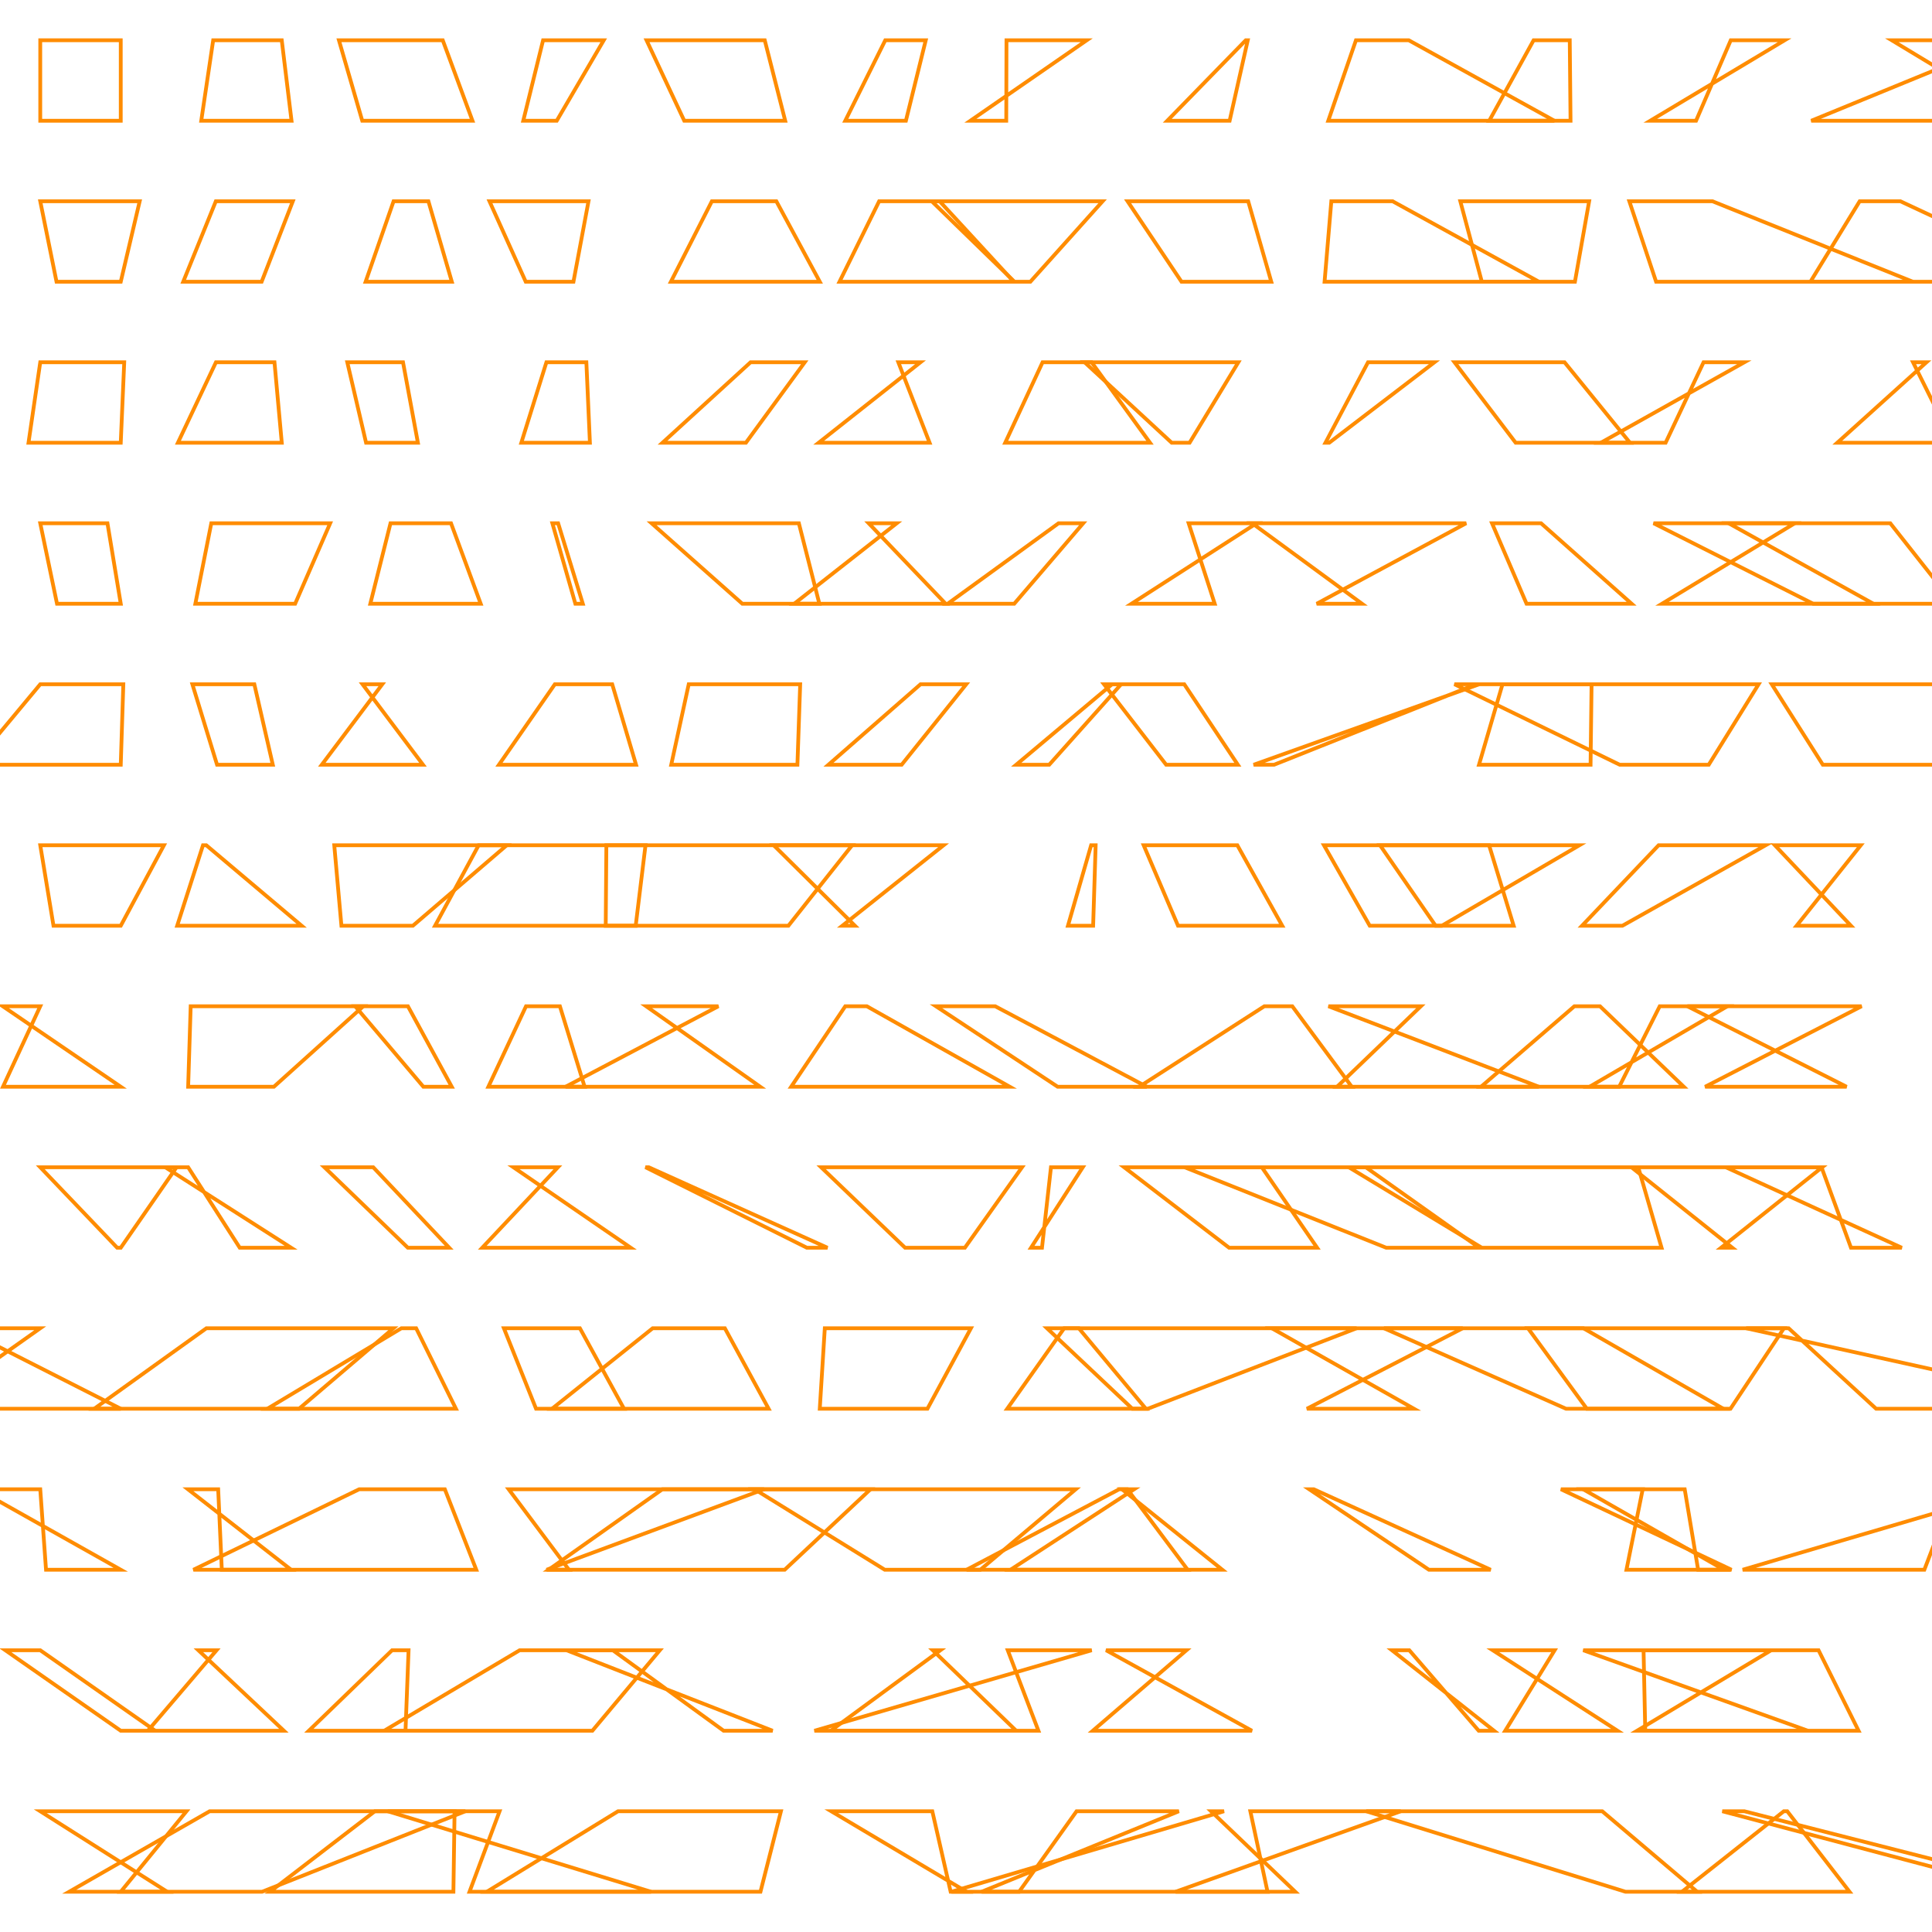
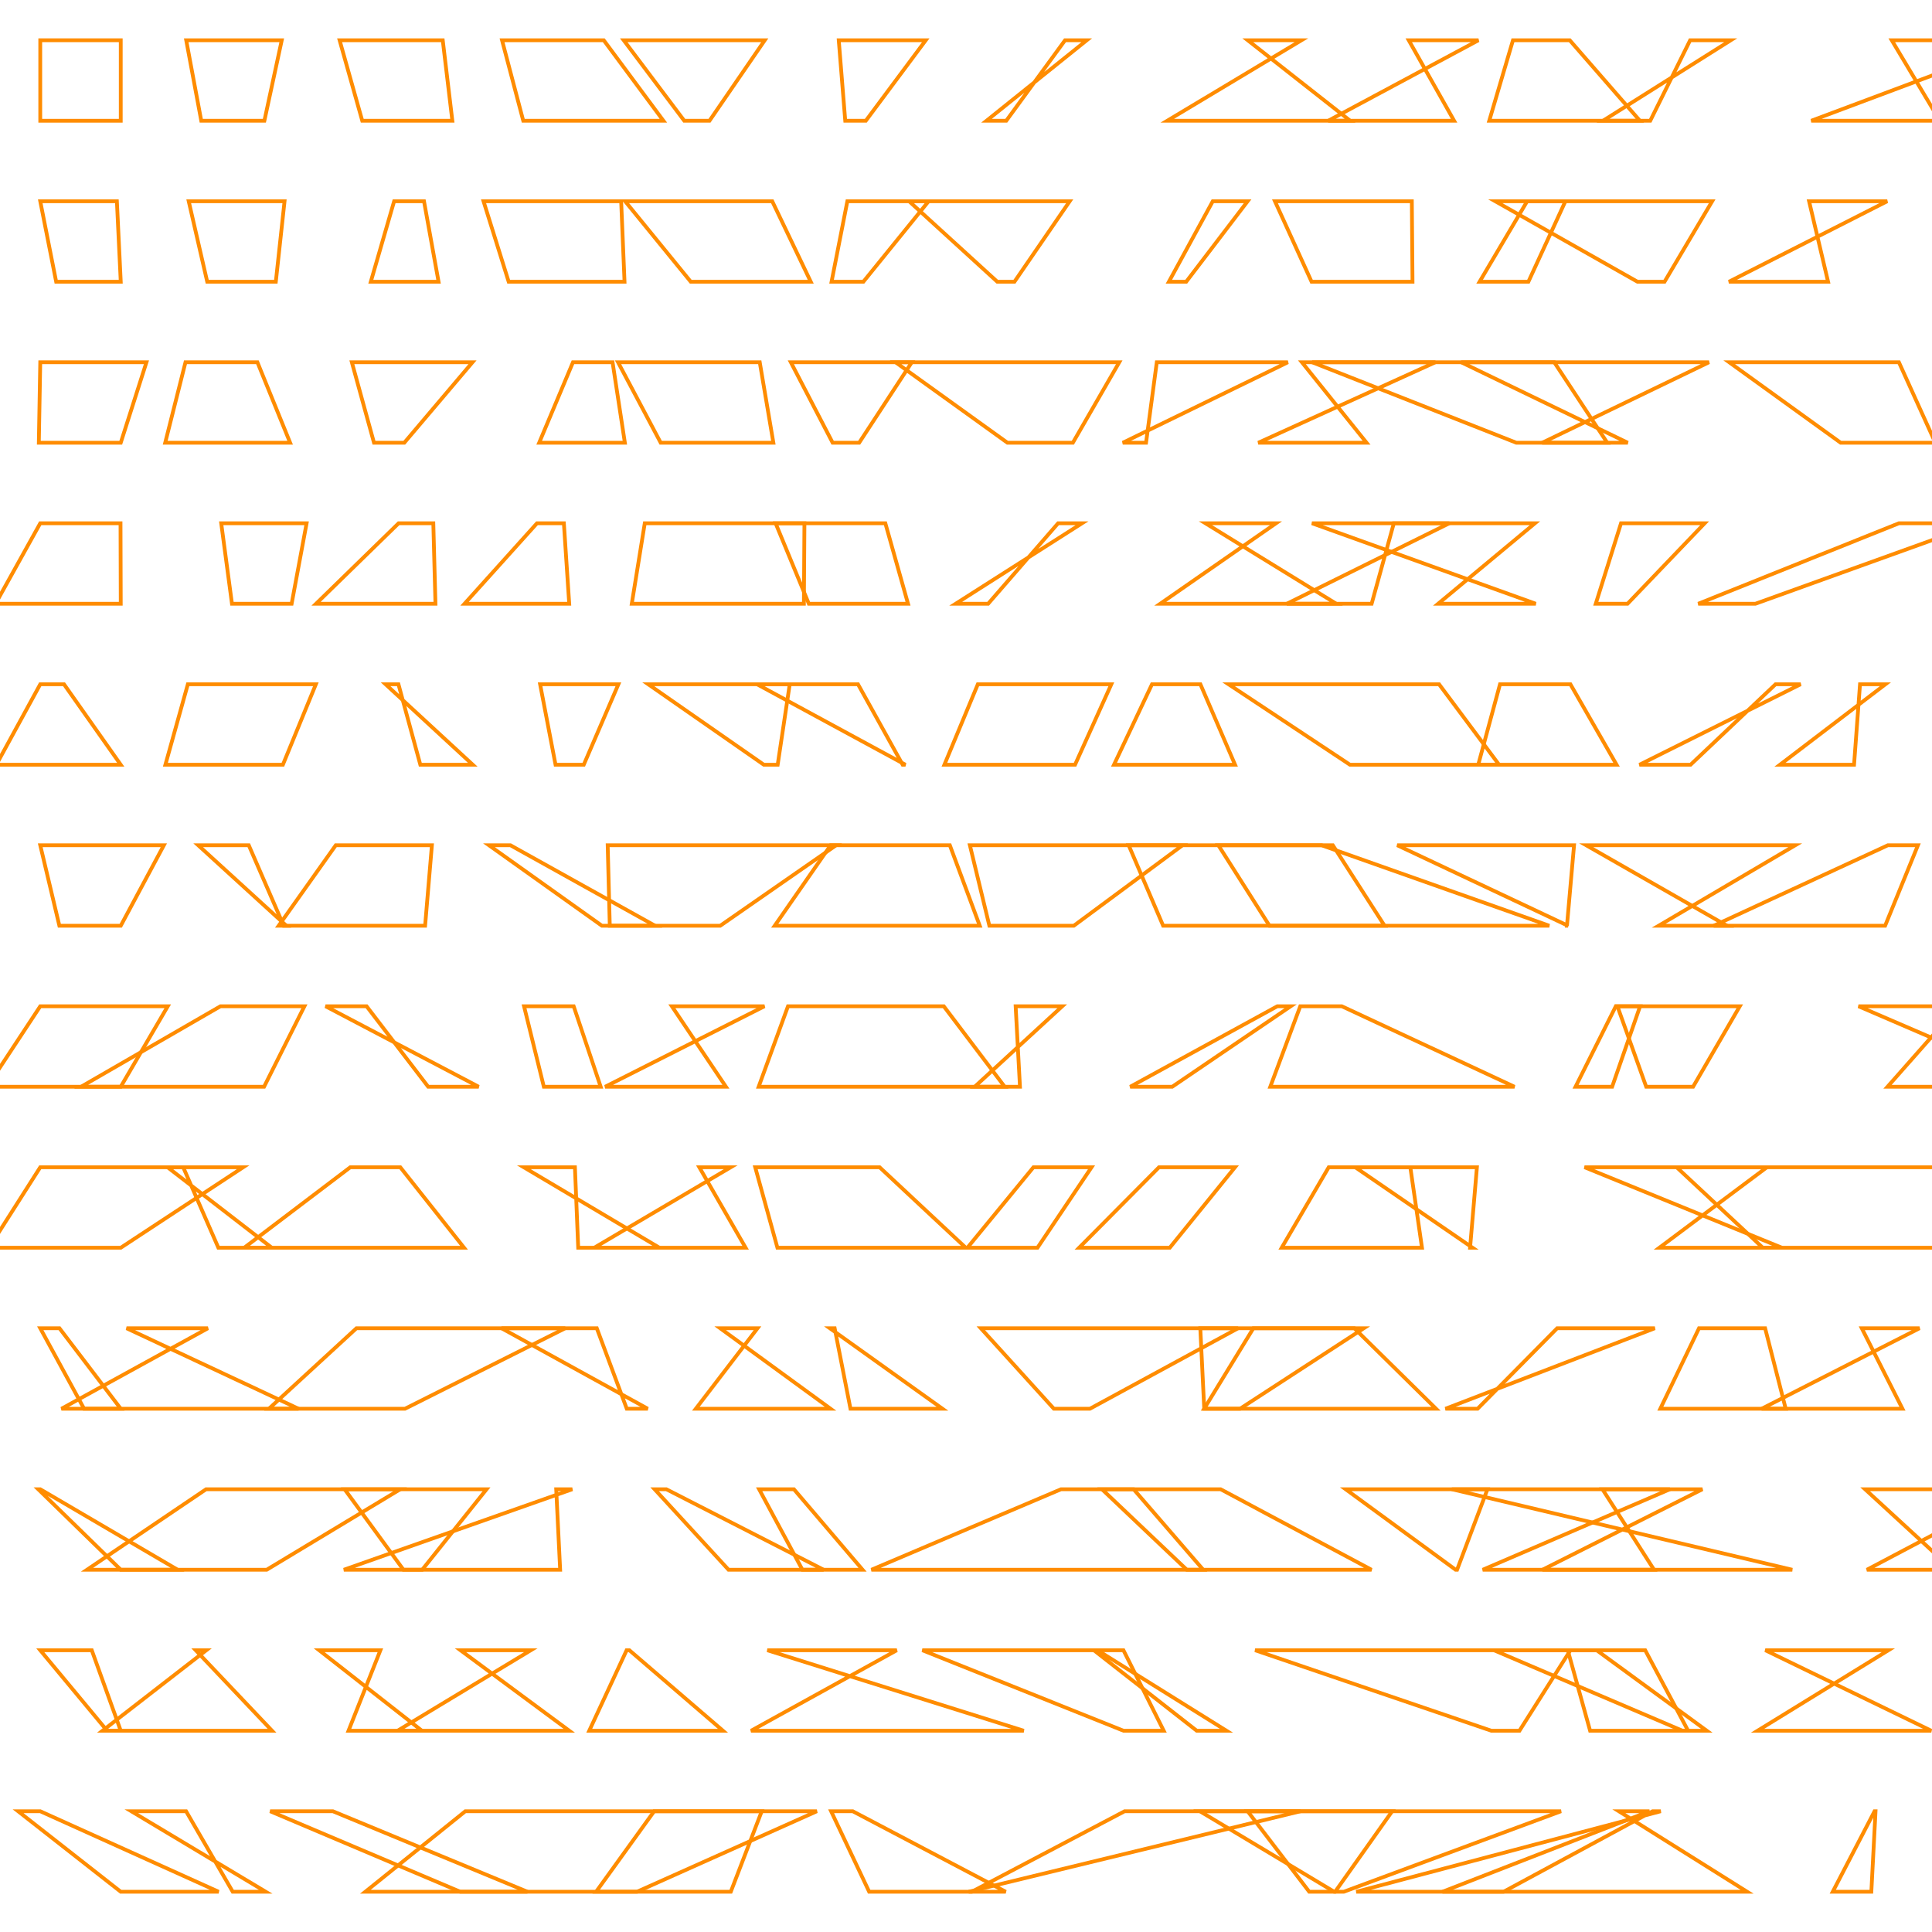
<svg xmlns="http://www.w3.org/2000/svg" id="RSSicon" viewBox="0 0 512 512" width="512" height="512">
  <defs>
    <style type="text/css">
      svg {
        background: black;
        margin: calc(50vh - 256px) auto 0;
      }
      
      polygon {stroke: darkorange; fill: none;}
    </style>
  </defs>
  <polygon points="10.667 10.667 32 10.667 32 32 10.667 32" />
-   <polygon points="56.496 10.667 74.667 10.667 77.258 32 53.333 32" />
-   <polygon points="89.821 10.667 117.333 10.667 125.214 32 96 32" />
-   <polygon points="143.923 10.667 160 10.667 147.542 32 138.667 32" />
-   <polygon points="171.34 10.667 202.667 10.667 208.087 32 181.333 32" />
-   <polygon points="234.607 10.667 245.333 10.667 240.073 32 224 32" />
-   <polygon points="266.729 10.667 288 10.667 257.151 32 266.667 32" />
-   <polygon points="330.143 10.667 330.667 10.667 325.864 32 309.333 32" />
-   <polygon points="359.341 10.667 373.333 10.667 411.928 32 352 32" />
-   <polygon points="406.421 10.667 416 10.667 416.208 32 394.667 32" />
-   <polygon points="472.953 10.667 458.667 10.667 449.468 32 437.333 32" />
-   <polygon points="532.044 10.667 501.333 10.667 536.668 32 480 32" />
-   <polygon points="10.667 53.333 37.019 53.333 32 74.667 14.979 74.667" />
-   <polygon points="57.197 53.333 77.601 53.333 69.337 74.667 48.553 74.667" />
-   <polygon points="104.303 53.333 113.531 53.333 119.739 74.667 96.888 74.667" />
-   <polygon points="129.716 53.333 155.959 53.333 151.97 74.667 139.326 74.667" />
-   <polygon points="188.656 53.333 205.738 53.333 217.253 74.667 177.789 74.667" />
-   <polygon points="232.982 53.333 249.014 53.333 268.66 74.667 222.473 74.667" />
-   <polygon points="246.931 53.333 292.207 53.333 273.053 74.667 268.84 74.667" />
-   <polygon points="298.814 53.333 330.784 53.333 336.904 74.667 313.112 74.667" />
-   <polygon points="352.815 53.333 369.053 53.333 407.846 74.667 351.024 74.667" />
-   <polygon points="386.998 53.333 421.142 53.333 417.374 74.667 392.7 74.667" />
-   <polygon points="431.789 53.333 453.805 53.333 506.938 74.667 438.887 74.667" />
-   <polygon points="492.835 53.333 503.62 53.333 549.289 74.667 479.778 74.667" />
-   <polygon points="10.667 96 32.921 96 32 117.333 7.554 117.333" />
-   <polygon points="57.227 96 72.74 96 74.671 117.333 47.144 117.333" />
-   <polygon points="92.035 96 106.802 96 110.747 117.333 97.012 117.333" />
-   <polygon points="144.806 96 155.393 96 156.332 117.333 138.154 117.333" />
-   <polygon points="198.913 96 213.265 96 197.67 117.333 175.565 117.333" />
-   <polygon points="243.944 96 238.065 96 246.352 117.333 216.953 117.333" />
-   <polygon points="276.293 96 289.282 96 304.766 117.333 266.387 117.333" />
-   <polygon points="287.428 96 328.175 96 315.254 117.333 310.506 117.333" />
-   <polygon points="362.543 96 380.149 96 352.257 117.333 351.255 117.333" />
-   <polygon points="385.455 96 414.617 96 431.96 117.333 401.668 117.333" />
-   <polygon points="451.463 96 462.275 96 424.229 117.333 441.405 117.333" />
-   <polygon points="510.541 96 506.973 96 517.592 117.333 486.891 117.333" />
-   <polygon points="10.667 138.667 28.476 138.667 32 160 15.108 160" />
-   <polygon points="55.994 138.667 87.5 138.667 78.214 160 51.768 160" />
-   <polygon points="103.488 138.667 119.524 138.667 127.394 160 98.134 160" />
-   <polygon points="147.913 138.667 146.385 138.667 152.478 160 154.449 160" />
-   <polygon points="172.673 138.667 211.706 138.667 217.141 160 196.722 160" />
-   <polygon points="237.649 138.667 230.206 138.667 250.608 160 210.475 160" />
-   <polygon points="280.533 138.667 287.055 138.667 268.78 160 251.149 160" />
-   <polygon points="333.002 138.667 315.004 138.667 321.91 160 299.852 160" />
-   <polygon points="331.837 138.667 388.546 138.667 348.937 160 360.955 160" />
-   <polygon points="395.401 138.667 408.39 138.667 432.402 160 404.552 160" />
-   <polygon points="475.635 138.667 458.095 138.667 496.469 160 440.444 160" />
-   <polygon points="438.215 138.667 500.938 138.667 517.765 160 480.51 160" />
-   <polygon points="10.667 181.333 32.683 181.333 32 202.667 -7.091 202.667" />
-   <polygon points="50.985 181.333 67.401 181.333 72.293 202.667 57.525 202.667" />
-   <polygon points="101.309 181.333 96.071 181.333 112.099 202.667 85.273 202.667" />
-   <polygon points="147.04 181.333 162.242 181.333 168.56 202.667 132.221 202.667" />
-   <polygon points="182.52 181.333 212.058 181.333 211.324 202.667 177.882 202.667" />
-   <polygon points="243.951 181.333 256.063 181.333 238.944 202.667 219.539 202.667" />
-   <polygon points="297.115 181.333 294.71 181.333 269.297 202.667 278.047 202.667" />
-   <polygon points="292.569 181.333 313.841 181.333 328.045 202.667 309.046 202.667" />
-   <polygon points="392.009 181.333 391.138 181.333 337.632 202.667 332.224 202.667" />
-   <polygon points="398.178 181.333 421.782 181.333 421.515 202.667 391.949 202.667" />
-   <polygon points="385.446 181.333 466.047 181.333 452.833 202.667 429.243 202.667" />
-   <polygon points="469.532 181.333 521.692 181.333 551.315 202.667 483.068 202.667" />
-   <polygon points="10.667 224 43.447 224 32 245.333 14.176 245.333" />
-   <polygon points="53.794 224 54.663 224 79.94 245.333 46.951 245.333" />
-   <polygon points="88.582 224 134.295 224 109.417 245.333 90.48 245.333" />
-   <polygon points="126.842 224 171.065 224 168.468 245.333 115.292 245.333" />
-   <polygon points="160.693 224 225.822 224 208.934 245.333 160.524 245.333" />
-   <polygon points="205.038 224 250.066 224 223.223 245.333 226.572 245.333" />
-   <polygon points="290.359 224 289.161 224 283.017 245.333 289.691 245.333" />
-   <polygon points="303.082 224 327.91 224 339.807 245.333 312.188 245.333" />
-   <polygon points="350.862 224 394.625 224 401.135 245.333 362.994 245.333" />
-   <polygon points="365.727 224 418.56 224 382.088 245.333 380.457 245.333" />
-   <polygon points="467.914 224 439.548 224 419.246 245.333 429.948 245.333" />
-   <polygon points="470.354 224 493.128 224 476.112 245.333 490.53 245.333" />
-   <polygon points="10.667 266.667 0.732 266.667 32 288 0.79 288" />
-   <polygon points="50.534 266.667 96.275 266.667 72.583 288 49.862 288" />
-   <polygon points="94.132 266.667 108.102 266.667 119.719 288 112.194 288" />
-   <polygon points="139.4 266.667 148.38 266.667 154.928 288 129.421 288" />
-   <polygon points="190.376 266.667 171.238 266.667 201.468 288 149.886 288" />
-   <polygon points="224.008 266.667 229.716 266.667 267.592 288 209.666 288" />
-   <polygon points="248.031 266.667 263.74 266.667 303.899 288 280.287 288" />
-   <polygon points="335.062 266.667 342.467 266.667 358.228 288 301.901 288" />
-   <polygon points="376.54 266.667 352.054 266.667 407.819 288 354.334 288" />
-   <polygon points="417.227 266.667 424.015 266.667 446.22 288 392.486 288" />
-   <polygon points="457.77 266.667 439.842 266.667 429.105 288 421.249 288" />
-   <polygon points="447.169 266.667 493.342 266.667 451.875 288 489.367 288" />
-   <polygon points="10.667 309.333 46.788 309.333 32 330.667 31.06 330.667" />
-   <polygon points="49.857 309.333 43.79 309.333 77.16 330.667 63.538 330.667" />
-   <polygon points="85.973 309.333 98.905 309.333 119.05 330.667 108.089 330.667" />
-   <polygon points="147.855 309.333 136.056 309.333 167.155 330.667 127.796 330.667" />
-   <polygon points="171.054 309.333 171.916 309.333 219.291 330.667 213.837 330.667" />
-   <polygon points="217.609 309.333 270.855 309.333 255.697 330.667 239.859 330.667" />
-   <polygon points="286.956 309.333 278.517 309.333 276.137 330.667 273.227 330.667" />
-   <polygon points="297.911 309.333 334.396 309.333 349.055 330.667 325.728 330.667" />
-   <polygon points="313.919 309.333 361.954 309.333 392.015 330.667 367.376 330.667" />
-   <polygon points="357.441 309.333 434.154 309.333 440.334 330.667 392.699 330.667" />
-   <polygon points="482.903 309.333 432.343 309.333 459.084 330.667 456.095 330.667" />
-   <polygon points="457.352 309.333 482.719 309.333 490.531 330.667 503.998 330.667" />
-   <polygon points="10.667 352 -9.986 352 32 373.333 -19.495 373.333" />
-   <polygon points="54.695 352 104.261 352 79.249 373.333 24.972 373.333" />
-   <polygon points="106.375 352 110.285 352 120.827 373.333 70.854 373.333" />
-   <polygon points="133.538 352 153.68 352 165.365 373.333 142.06 373.333" />
-   <polygon points="172.966 352 192.096 352 203.693 373.333 146.29 373.333" />
-   <polygon points="218.582 352 257.307 352 245.779 373.333 217.249 373.333" />
-   <polygon points="285.896 352 277.467 352 300.084 373.333 303.671 373.333" />
-   <polygon points="282.016 352 359.51 352 304.167 373.333 266.921 373.333" />
-   <polygon points="387.634 352 337.036 352 374.714 373.333 346.342 373.333" />
-   <polygon points="366.766 352 419.611 352 456.699 373.333 415.019 373.333" />
-   <polygon points="404.934 352 472.761 352 458.595 373.333 420.522 373.333" />
-   <polygon points="474.008 352 462.749 352 559.304 373.333 497.192 373.333" />
-   <polygon points="10.667 394.667 -5.914 394.667 32 416 12.197 416" />
-   <polygon points="57.821 394.667 49.802 394.667 77.145 416 58.78 416" />
-   <polygon points="95.189 394.667 117.885 394.667 126.219 416 51.255 416" />
-   <polygon points="134.802 394.667 202.491 394.667 144.86 416 150.776 416" />
-   <polygon points="175.547 394.667 230.694 394.667 207.95 416 145.378 416" />
-   <polygon points="199.961 394.667 285.091 394.667 259.798 416 234.474 416" />
-   <polygon points="296.6 394.667 298.77 394.667 314.741 416 256.162 416" />
-   <polygon points="300.556 394.667 297.327 394.667 323.925 416 267.795 416" />
-   <polygon points="348.166 394.667 346.945 394.667 378.68 416 395.045 416" />
-   <polygon points="435.333 394.667 413.667 394.667 458.86 416 431.03 416" />
-   <polygon points="446.464 394.667 419.546 394.667 456.87 416 450.022 416" />
-   <polygon points="534.238 394.667 518.142 394.667 509.969 416 461.829 416" />
-   <polygon points="10.667 437.333 1.414 437.333 32 458.667 41.13 458.667" />
-   <polygon points="57.384 437.333 52.565 437.333 75.231 458.667 39.18 458.667" />
-   <polygon points="103.901 437.333 108.274 437.333 107.462 458.667 81.841 458.667" />
-   <polygon points="137.714 437.333 174.859 437.333 156.982 458.667 101.806 458.667" />
-   <polygon points="162.403 437.333 150.14 437.333 204.753 458.667 191.768 458.667" />
-   <polygon points="247.201 437.333 249.213 437.333 220.152 458.667 269.309 458.667" />
-   <polygon points="289.308 437.333 267.066 437.333 275.193 458.667 215.826 458.667" />
-   <polygon points="314.421 437.333 293.124 437.333 331.776 458.667 289.601 458.667" />
-   <polygon points="368.88 437.333 373.482 437.333 391.875 458.667 395.933 458.667" />
-   <polygon points="411.996 437.333 395.598 437.333 428.66 458.667 398.894 458.667" />
-   <polygon points="469.38 437.333 419.58 437.333 479.12 458.667 433.828 458.667" />
-   <polygon points="435.56 437.333 481.934 437.333 492.539 458.667 436.007 458.667" />
-   <polygon points="10.667 480 49.417 480 32 501.333 44.312 501.333" />
-   <polygon points="55.56 480 123.322 480 69.456 501.333 18.333 501.333" />
-   <polygon points="99.342 480 120.466 480 120.158 501.333 71.559 501.333" />
-   <polygon points="132.394 480 102.758 480 172.522 501.333 124.425 501.333" />
-   <polygon points="163.793 480 206.958 480 201.534 501.333 129.012 501.333" />
-   <polygon points="220.287 480 247.07 480 251.932 501.333 256.147 501.333" />
-   <polygon points="285.3 480 312.413 480 260.139 501.333 270.076 501.333" />
-   <polygon points="324.383 480 320.95 480 343.259 501.333 252.129 501.333" />
-   <polygon points="371.214 480 331.351 480 335.907 501.333 311.538 501.333" />
-   <polygon points="424.606 480 362.065 480 430.773 501.333 449.764 501.333" />
-   <polygon points="473.642 480 472.731 480 445.739 501.333 490.142 501.333" />
-   <polygon points="456.437 480 462.272 480 545.936 501.333 536.947 501.333" />
+   <polygon points="49.35 10.667 74.667 10.667 70.064 32 53.333 32" />
+   <polygon points="90 10.667 117.333 10.667 119.876 32 96 32" />
+   <polygon points="133.045 10.667 160 10.667 175.809 32 138.667 32" />
+   <polygon points="165.295 10.667 202.667 10.667 188.022 32 181.333 32" />
+   <polygon points="222.279 10.667 245.333 10.667 229.448 32 224 32" />
+   <polygon points="282.249 10.667 288 10.667 261.435 32 266.667 32" />
+   <polygon points="344.905 10.667 330.667 10.667 357.806 32 309.333 32" />
+   <polygon points="391.803 10.667 373.333 10.667 385.352 32 352 32" />
+   <polygon points="400.952 10.667 416 10.667 434.59 32 394.667 32" />
+   <polygon points="447.902 10.667 458.667 10.667 424.808 32 437.333 32" />
+   <polygon points="536.982 10.667 501.333 10.667 514.081 32 480 32" />
+   <polygon points="10.667 53.333 30.976 53.333 32 74.667 14.886 74.667" />
+   <polygon points="50.01 53.333 75.408 53.333 73.095 74.667 54.916 74.667" />
+   <polygon points="104.447 53.333 112.366 53.333 116.224 74.667 98.265 74.667" />
+   <polygon points="128.14 53.333 164.614 53.333 165.507 74.667 134.804 74.667" />
+   <polygon points="165.663 53.333 204.652 53.333 214.86 74.667 183.061 74.667" />
+   <polygon points="224.558 53.333 246.093 53.333 228.796 74.667 220.37 74.667" />
+   <polygon points="240.917 53.333 283.482 53.333 268.835 74.667 264.296 74.667" />
+   <polygon points="321.396 53.333 330.633 53.333 314.354 74.667 309.761 74.667" />
+   <polygon points="337.871 53.333 374.15 53.333 374.331 74.667 347.583 74.667" />
+   <polygon points="404.713 53.333 414.846 53.333 405.036 74.667 392.102 74.667" />
+   <polygon points="396.256 53.333 453.746 53.333 441.114 74.667 433.956 74.667" />
+   <polygon points="479.425 53.333 500.129 53.333 458.177 74.667 484.46 74.667" />
+   <polygon points="10.667 96 38.812 96 32 117.333 10.289 117.333" />
+   <polygon points="49.155 96 68.218 96 76.889 117.333 43.779 117.333" />
+   <polygon points="93.244 96 125.217 96 107.137 117.333 99.112 117.333" />
+   <polygon points="151.843 96 162.336 96 165.597 117.333 142.886 117.333" />
+   <polygon points="163.785 96 201.34 96 204.952 117.333 175.094 117.333" />
+   <polygon points="209.577 96 241.638 96 227.685 117.333 220.659 117.333" />
+   <polygon points="237.328 96 296.616 96 284.316 117.333 266.982 117.333" />
+   <polygon points="306.56 96 341.298 96 297.547 117.333 303.714 117.333" />
+   <polygon points="345.018 96 380.391 96 333.451 117.333 362.156 117.333" />
+   <polygon points="347.728 96 411.892 96 425.939 117.333 401.843 117.333" />
+   <polygon points="387.228 96 452.902 96 408.688 117.333 431.374 117.333" />
+   <polygon points="458.252 96 503.228 96 512.885 117.333 487.798 117.333" />
+   <polygon points="10.667 138.667 31.939 138.667 32 160 -1.19 160" />
+   <polygon points="58.625 138.667 81.253 138.667 77.288 160 61.473 160" />
+   <polygon points="105.641 138.667 114.833 138.667 115.399 160 83.761 160" />
+   <polygon points="142.309 138.667 149.432 138.667 150.847 160 123.104 160" />
+   <polygon points="170.87 138.667 213.183 138.667 213.039 160 167.428 160" />
+   <polygon points="205.541 138.667 234.625 138.667 240.634 160 214.345 160" />
+   <polygon points="286.746 138.667 280.409 138.667 261.867 160 253.265 160" />
+   <polygon points="338.163 138.667 319.445 138.667 354.128 160 307.47 160" />
+   <polygon points="369.377 138.667 384.092 138.667 341.02 160 363.499 160" />
+   <polygon points="347.68 138.667 406.778 138.667 381.127 160 406.999 160" />
+   <polygon points="429.588 138.667 451.753 138.667 431.315 160 422.891 160" />
+   <polygon points="524.444 138.667 503.241 138.667 450.047 160 465.2 160" />
+   <polygon points="10.667 181.333 16.961 181.333 32 202.667 -0.983 202.667" />
+   <polygon points="49.781 181.333 83.711 181.333 74.965 202.667 43.827 202.667" />
+   <polygon points="105.593 181.333 102.177 181.333 125.293 202.667 111.393 202.667" />
+   <polygon points="143.13 181.333 163.884 181.333 154.702 202.667 147.226 202.667" />
+   <polygon points="171.785 181.333 209.287 181.333 206.094 202.667 202.43 202.667" />
+   <polygon points="200.622 181.333 227.376 181.333 239.218 202.667 239.955 202.667" />
+   <polygon points="259.138 181.333 294.517 181.333 284.894 202.667 250.27 202.667" />
+   <polygon points="305.291 181.333 318.121 181.333 327.305 202.667 295.213 202.667" />
+   <polygon points="325.568 181.333 381.369 181.333 397.272 202.667 357.762 202.667" />
+   <polygon points="397.515 181.333 416.174 181.333 428.411 202.667 391.746 202.667" />
+   <polygon points="477.189 181.333 470.543 181.333 448.012 202.667 434.473 202.667" />
+   <polygon points="492.922 181.333 499.66 181.333 471.7 202.667 491.343 202.667" />
+   <polygon points="10.667 224 43.424 224 32 245.333 15.735 245.333" />
+   <polygon points="52.521 224 65.926 224 75.183 245.333 75.897 245.333" />
+   <polygon points="88.98 224 114.457 224 112.658 245.333 73.845 245.333" />
+   <polygon points="129.575 224 135.269 224 173.6 245.333 159.512 245.333" />
+   <polygon points="161.044 224 221.575 224 190.863 245.333 161.6 245.333" />
+   <polygon points="220.12 224 251.716 224 259.64 245.333 205.3 245.333" />
+   <polygon points="257.027 224 313.381 224 284.563 245.333 262.193 245.333" />
+   <polygon points="299.111 224 353.213 224 366.927 245.333 308.248 245.333" />
+   <polygon points="322.877 224 350.228 224 410.581 245.333 336.429 245.333" />
+   <polygon points="370.28 224 417.141 224 415.26 245.333 415.541 245.333" />
+   <polygon points="420.352 224 475.766 224 439.551 245.333 457.669 245.333" />
+   <polygon points="508.273 224 500.312 224 454.148 245.333 499.575 245.333" />
+   <polygon points="10.667 266.667 44.46 266.667 32 288 -3.39 288" />
+   <polygon points="58.426 266.667 80.677 266.667 69.98 288 21.483 288" />
+   <polygon points="97.149 266.667 86.267 266.667 126.855 288 113.472 288" />
+   <polygon points="138.876 266.667 152.03 266.667 159.187 288 144.123 288" />
+   <polygon points="202.59 266.667 178.046 266.667 192.38 288 160.365 288" />
+   <polygon points="208.826 266.667 250.109 266.667 266.252 288 201.051 288" />
+   <polygon points="269.155 266.667 281.509 266.667 258.3 288 270.3 288" />
+   <polygon points="342.046 266.667 338.498 266.667 299.52 288 310.652 288" />
+   <polygon points="344.585 266.667 355.588 266.667 401.359 288 336.64 288" />
+   <polygon points="428.201 266.667 434.643 266.667 427.235 288 417.533 288" />
+   <polygon points="428.63 266.667 461.06 266.667 448.686 288 436.261 288" />
+   <polygon points="519.052 266.667 492.521 266.667 542.071 288 500.212 288" />
+   <polygon points="10.667 309.333 64.444 309.333 32 330.667 -2.922 330.667" />
+   <polygon points="48.551 309.333 44.402 309.333 72.035 330.667 57.871 330.667" />
+   <polygon points="92.829 309.333 106.078 309.333 122.981 330.667 64.709 330.667" />
+   <polygon points="138.807 309.333 152.361 309.333 153.231 330.667 174.757 330.667" />
+   <polygon points="193.655 309.333 185.323 309.333 197.597 330.667 157.461 330.667" />
+   <polygon points="200.138 309.333 233.099 309.333 255.941 330.667 206.027 330.667" />
+   <polygon points="289.275 309.333 273.875 309.333 256.368 330.667 274.941 330.667" />
+   <polygon points="307.15 309.333 327.286 309.333 309.996 330.667 285.971 330.667" />
+   <polygon points="373.753 309.333 352.126 309.333 339.658 330.667 376.839 330.667" />
+   <polygon points="359.151 309.333 391.399 309.333 389.585 330.667 390.249 330.667" />
+   <polygon points="419.92 309.333 468.254 309.333 439.738 330.667 472.241 330.667" />
+   <polygon points="444.329 309.333 519.599 309.333 521.268 330.667 467.16 330.667" />
+   <polygon points="10.667 352 15.76 352 32 373.333 22.279 373.333" />
+   <polygon points="55.1 352 33.544 352 79.116 373.333 16.283 373.333" />
+   <polygon points="94.462 352 149.788 352 107.321 373.333 71.257 373.333" />
+   <polygon points="132.913 352 158.156 352 166.1 373.333 171.662 373.333" />
+   <polygon points="200.75 352 190.85 352 220.1 373.333 184.398 373.333" />
+   <polygon points="219.919 352 221.193 352 225.382 373.333 249.765 373.333" />
+   <polygon points="259.925 352 328.101 352 288.833 373.333 279.282 373.333" />
+   <polygon points="318.094 352 361.413 352 328.62 373.333 319.133 373.333" />
+   <polygon points="332.155 352 358.911 352 380.567 373.333 319.111 373.333" />
+   <polygon points="438.544 352 412.66 352 391.576 373.333 383.055 373.333" />
+   <polygon points="450.255 352 467.777 352 473.232 373.333 439.995 373.333" />
+   <polygon points="493.39 352 508.693 352 466.85 373.333 504.17 373.333" />
+   <polygon points="10.667 394.667 10.134 394.667 32 416 47.074 416" />
+   <polygon points="54.613 394.667 106.07 394.667 70.678 416 23.054 416" />
+   <polygon points="91.324 394.667 128.942 394.667 111.886 416 106.921 416" />
+   <polygon points="151.663 394.667 147.4 394.667 148.444 416 91.126 416" />
+   <polygon points="176.586 394.667 173.482 394.667 193.071 416 218.268 416" />
+   <polygon points="201.176 394.667 210.395 394.667 228.592 416 212.646 416" />
+   <polygon points="281.18 394.667 300.423 394.667 318.864 416 230.934 416" />
+   <polygon points="292.032 394.667 323.479 394.667 363.462 416 314.516 416" />
+   <polygon points="394.186 394.667 356.613 394.667 385.754 416 386.14 416" />
+   <polygon points="442.538 394.667 424.668 394.667 438.337 416 392.941 416" />
+   <polygon points="384.756 394.667 451.154 394.667 408.763 416 474.973 416" />
+   <polygon points="494.272 394.667 535.136 394.667 494.744 416 517.468 416" />
+   <polygon points="10.667 437.333 24.321 437.333 32 458.667 28.393 458.667" />
+   <polygon points="54.671 437.333 51.869 437.333 72.095 458.667 27.161 458.667" />
+   <polygon points="100.808 437.333 84.583 437.333 111.819 458.667 92.354 458.667" />
+   <polygon points="140.671 437.333 122.032 437.333 150.863 458.667 105.348 458.667" />
+   <polygon points="166.061 437.333 166.793 437.333 191.596 458.667 156.151 458.667" />
+   <polygon points="237.654 437.333 203.352 437.333 271.315 458.667 199.032 458.667" />
+   <polygon points="244.429 437.333 297.725 437.333 308.4 458.667 297.754 458.667" />
+   <polygon points="290.83 437.333 289.887 437.333 317.154 458.667 325.034 458.667" />
+   <polygon points="332.619 437.333 416.174 437.333 402.669 458.667 395.232 458.667" />
+   <polygon points="435.998 437.333 395.914 437.333 445.884 458.667 447.366 458.667" />
+   <polygon points="415.477 437.333 423.128 437.333 452.318 458.667 421.394 458.667" />
+   <polygon points="500.44 437.333 467.829 437.333 511.818 458.667 465.762 458.667" />
+   <polygon points="10.667 480 4.795 480 32 501.333 57.936 501.333" />
+   <polygon points="49.315 480 34.795 480 70.414 501.333 61.675 501.333" />
+   <polygon points="88.215 480 71.598 480 121.974 501.333 139.772 501.333" />
+   <polygon points="123.311 480 216.476 480 168.81 501.333 96.82 501.333" />
+   <polygon points="173.356 480 201.868 480 193.668 501.333 157.97 501.333" />
+   <polygon points="220.253 480 225.993 480 266.53 501.333 230.337 501.333" />
+   <polygon points="298.03 480 344.646 480 256.725 501.333 257.526 501.333" />
+   <polygon points="330.637 480 368.937 480 353.819 501.333 346.958 501.333" />
+   <polygon points="317.983 480 413.69 480 356.107 501.333 353.573 501.333" />
+   <polygon points="440.12 480 437.958 480 398.457 501.333 359.43 501.333" />
+   <polygon points="437.118 480 429.007 480 463.004 501.333 382.266 501.333" />
+   <polygon points="497.038 480 496.774 480 485.697 501.333 495.924 501.333" />
</svg>
